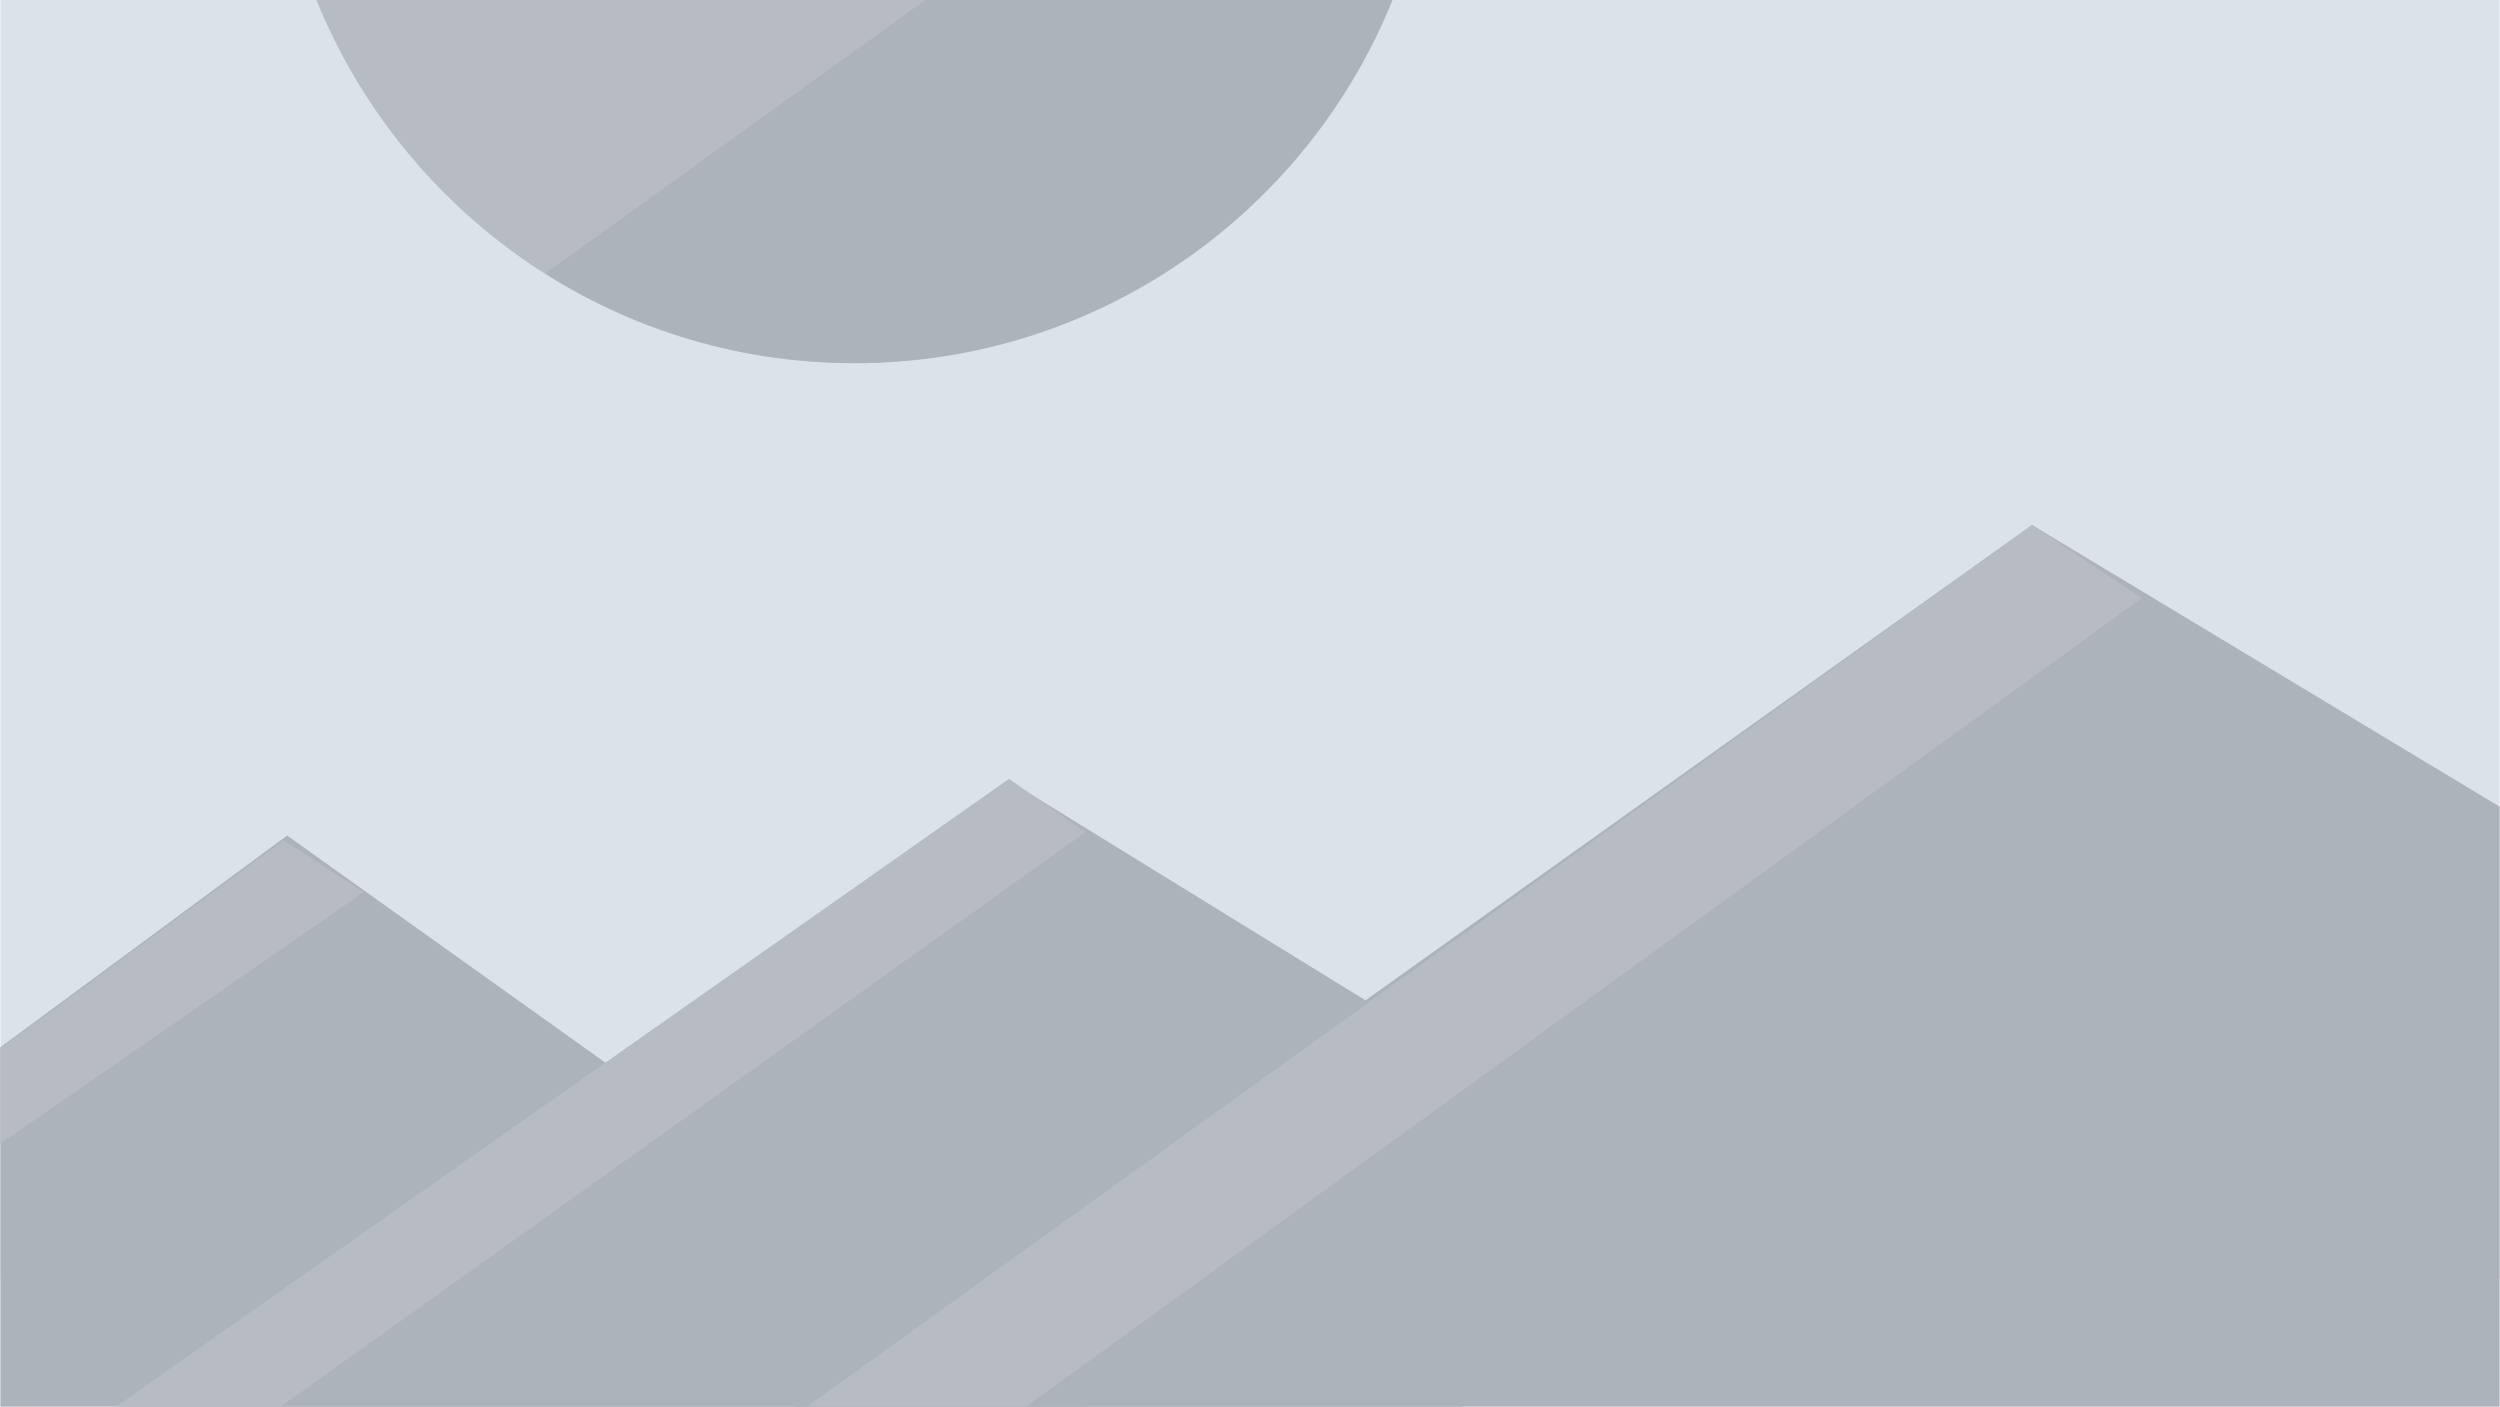
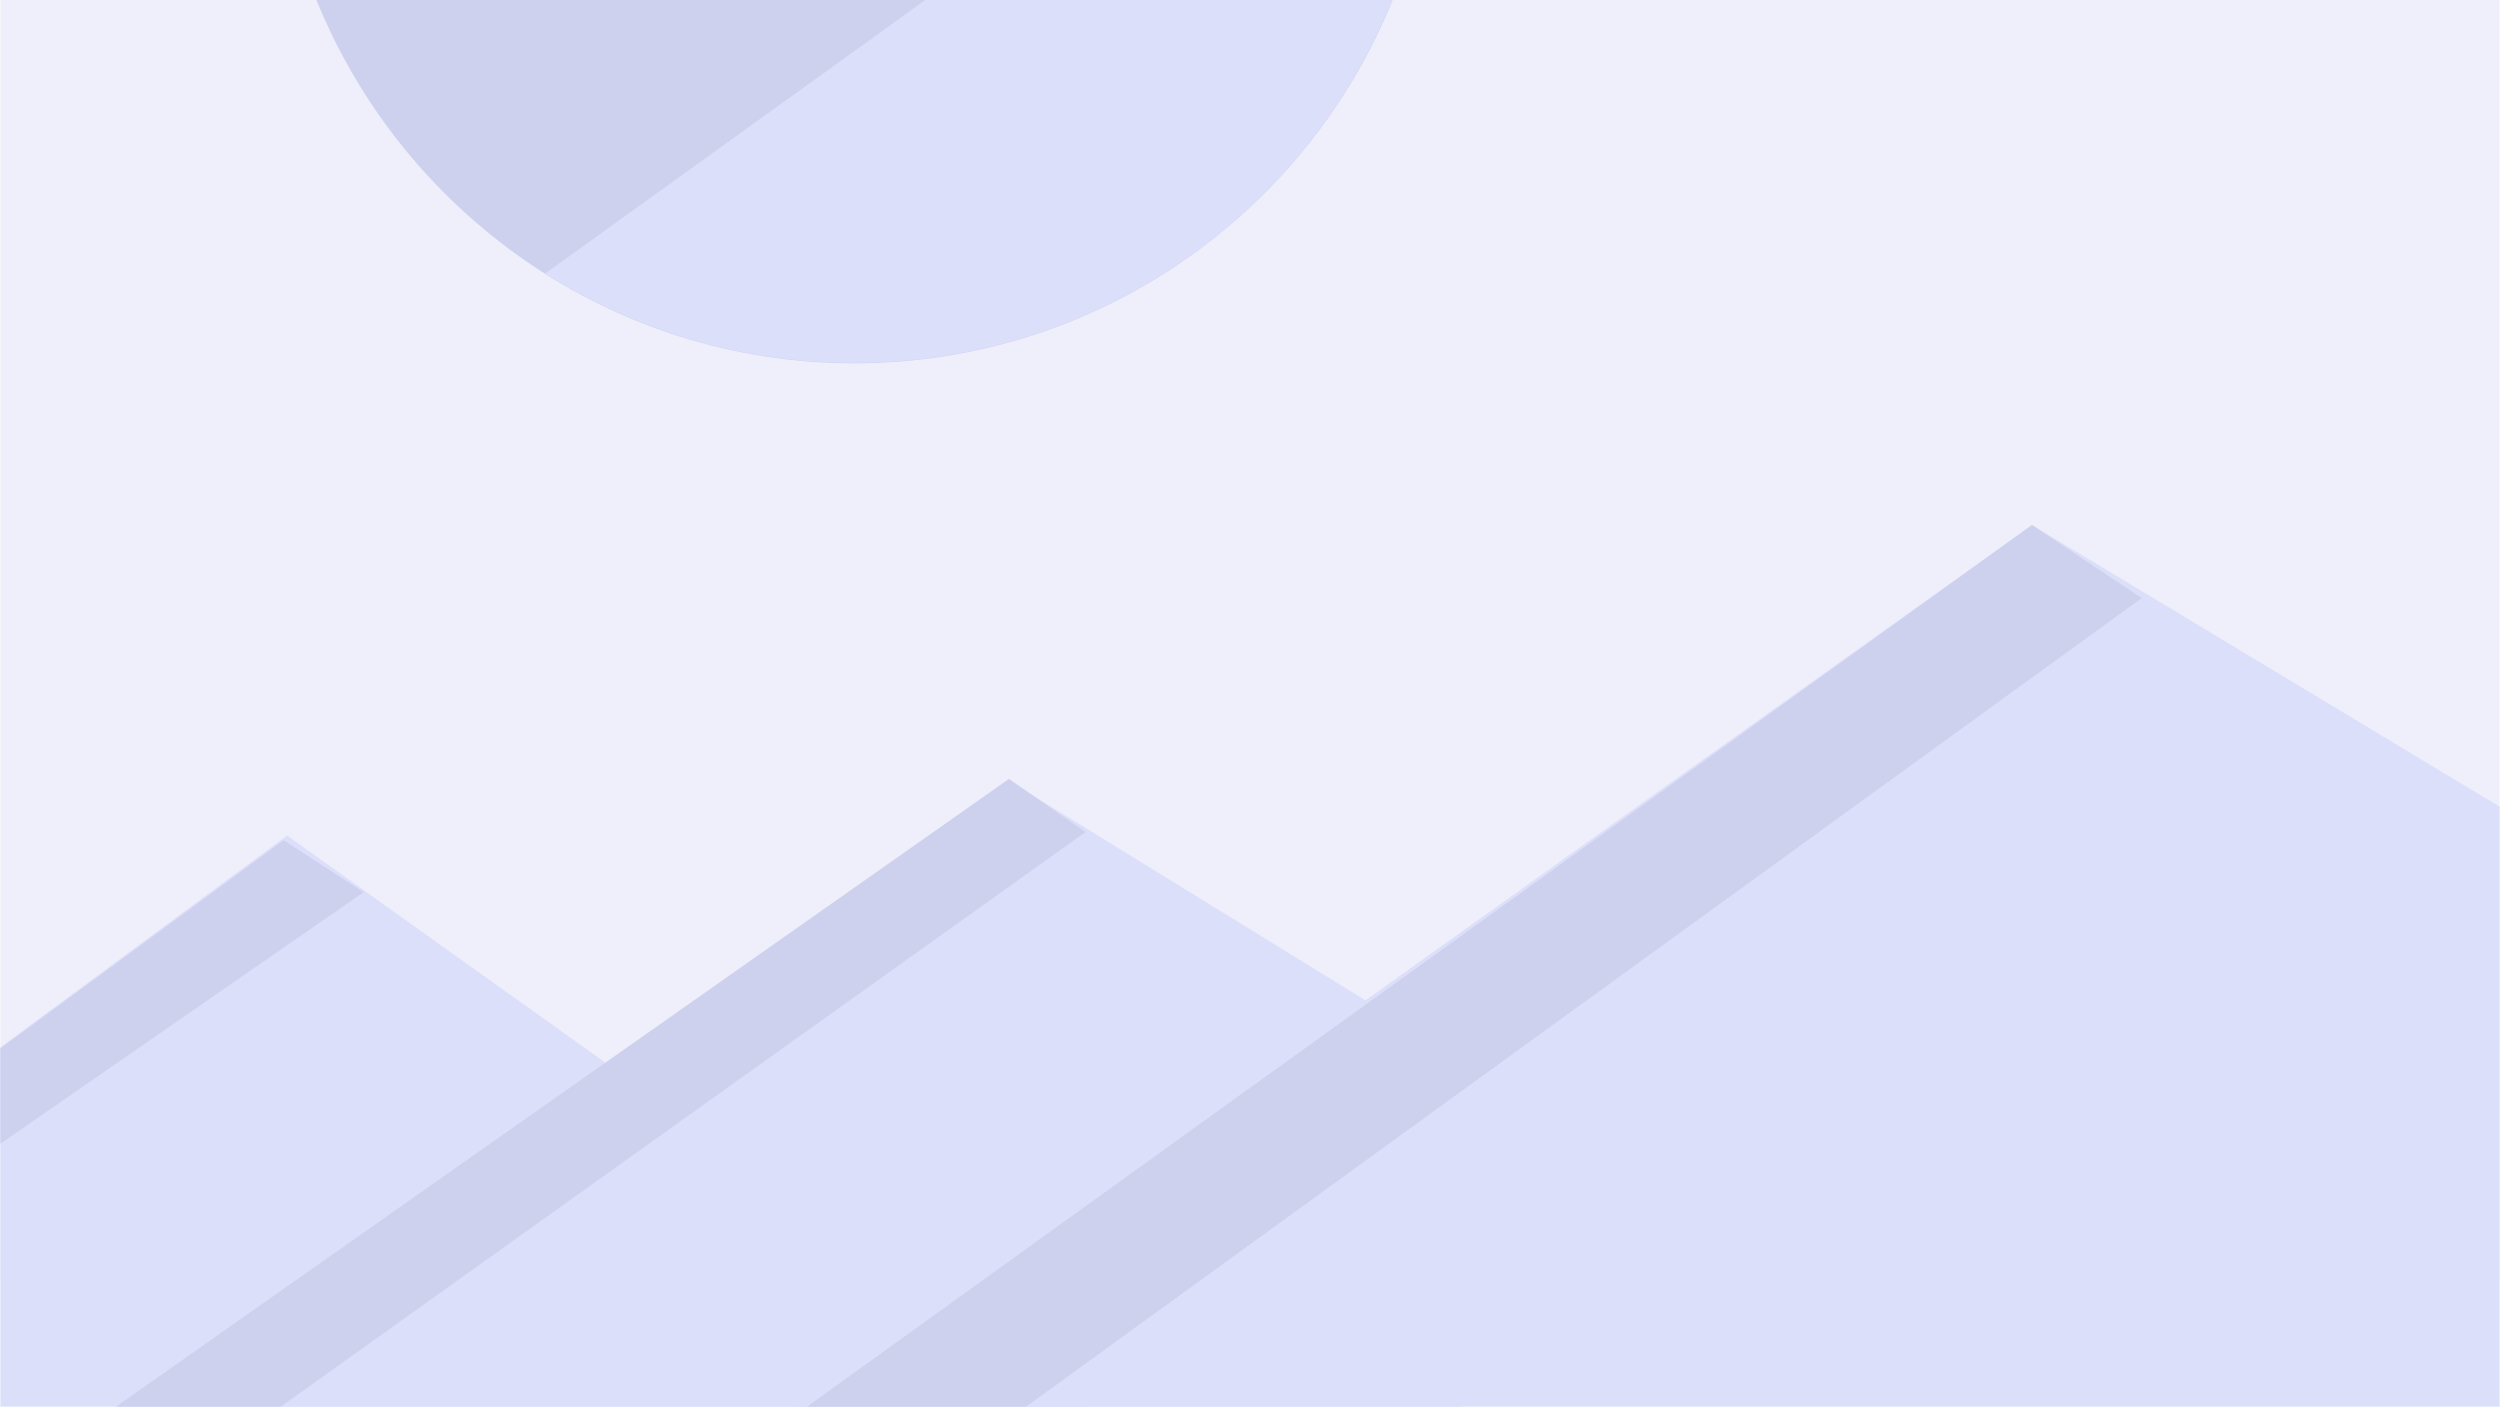
<svg xmlns="http://www.w3.org/2000/svg" version="1.1" id="Layer_1" x="0px" y="0px" viewBox="0 0 640 360" style="enable-background:new 0 0 640 360;" xml:space="preserve">
  <style type="text/css">
- 	.st0{fill:#DCE2E9;}
- 	.st1{fill:#ADB3BA;}
- 	.st2{fill:#B6BCC2;}
+ 	.st0{fill:#EEEFFA;} 
+ 	.st1{fill:#DCDFFA;} 
+ 	.st2{fill:#ced1ee;} 
</style>
  <rect x="0.1" class="st0" width="639.8" height="327.2" />
  <polygon class="st1" points="374.1,360.1 374.1,271.2 258,199.7 32.9,360.1 " />
  <polygon class="st1" points="639.9,206.5 520.2,134.4 203.7,360.1 639.9,360.1 " />
  <polygon class="st1" points="278.4,360.1 73.5,213.9 0.1,268.1 0.1,360.1 " />
  <polygon class="st2" points="0.1,292.8 93.1,228.4 72.6,215.1 0.1,268.4 " />
  <polygon class="st2" points="262.7,360.1 548.3,153.1 520.2,134.4 206.6,360.1 " />
  <polygon class="st2" points="71.9,360.1 277.9,213 258.3,199.4 29.7,360.1 " />
  <path class="st2" d="M81,0c22.1,54.5,75.4,93,137.7,93S334.5,54.5,356.5,0H81z" />
  <g>
    <g>
      <path class="st1" d="M236.9,0l-97.3,70c22.9,14.5,50,22.9,79.1,22.9c62.3,0,115.7-38.4,137.7-92.9H236.9z" />
    </g>
  </g>
</svg>
